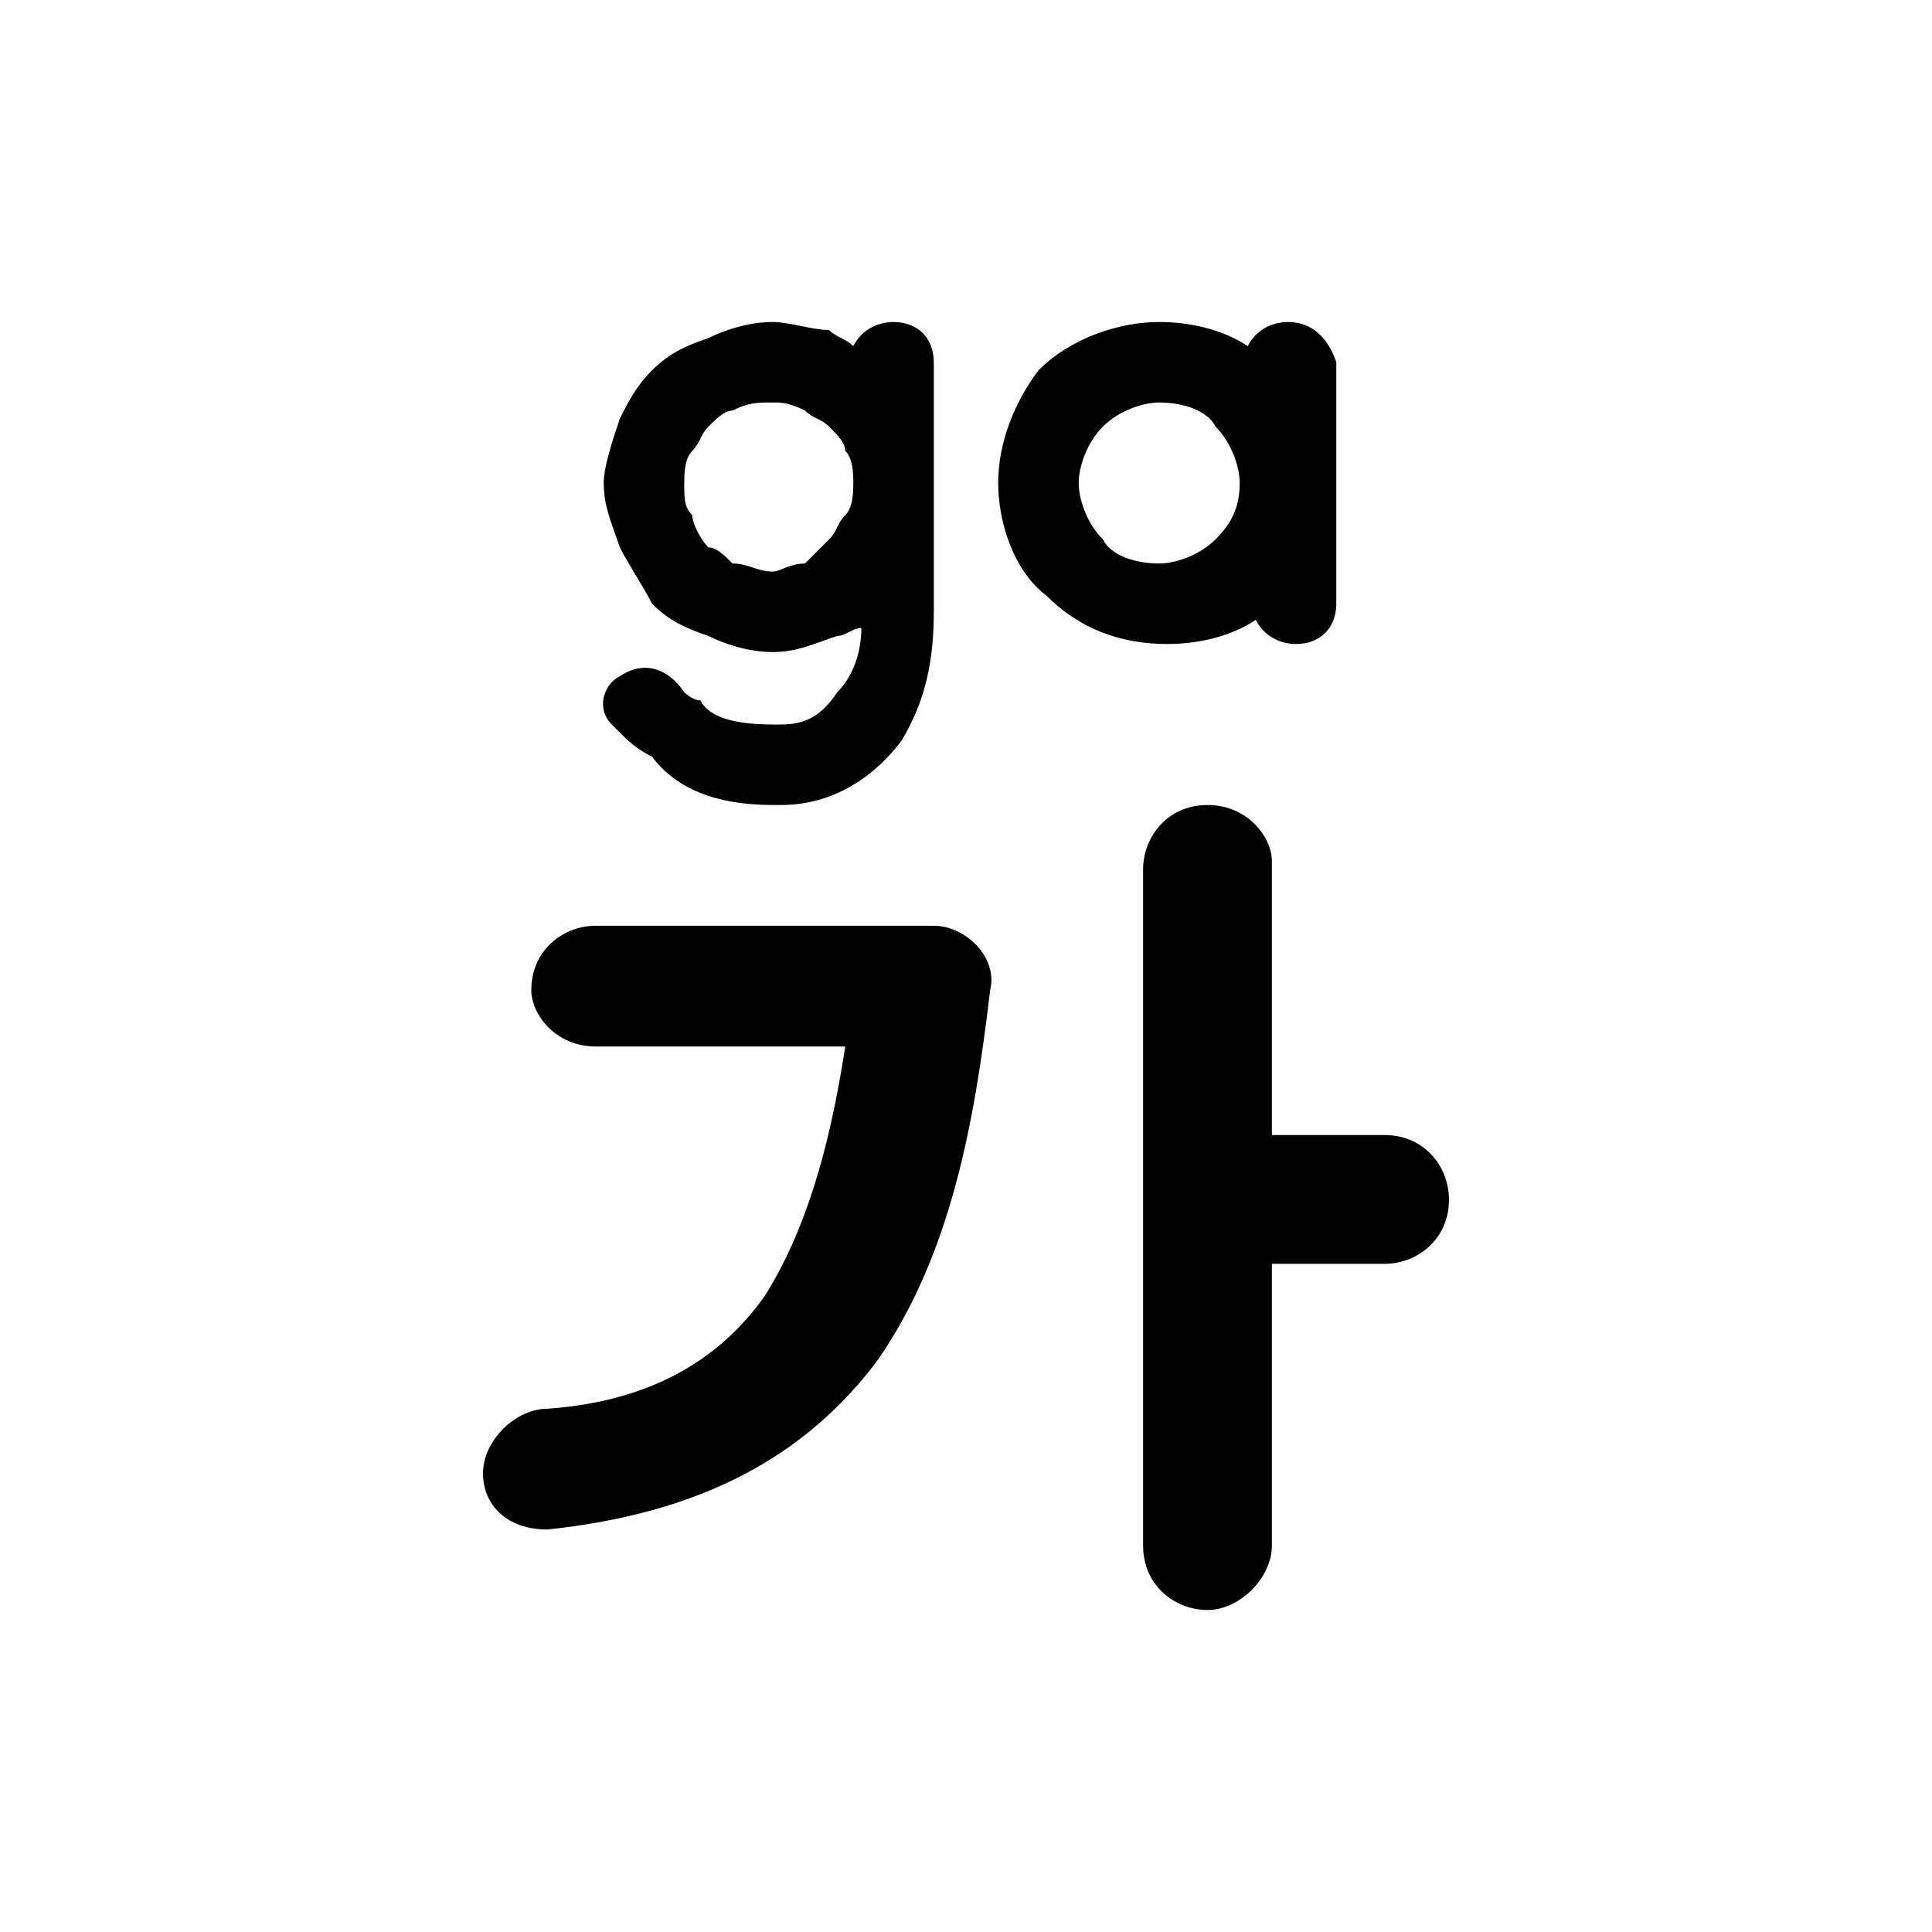
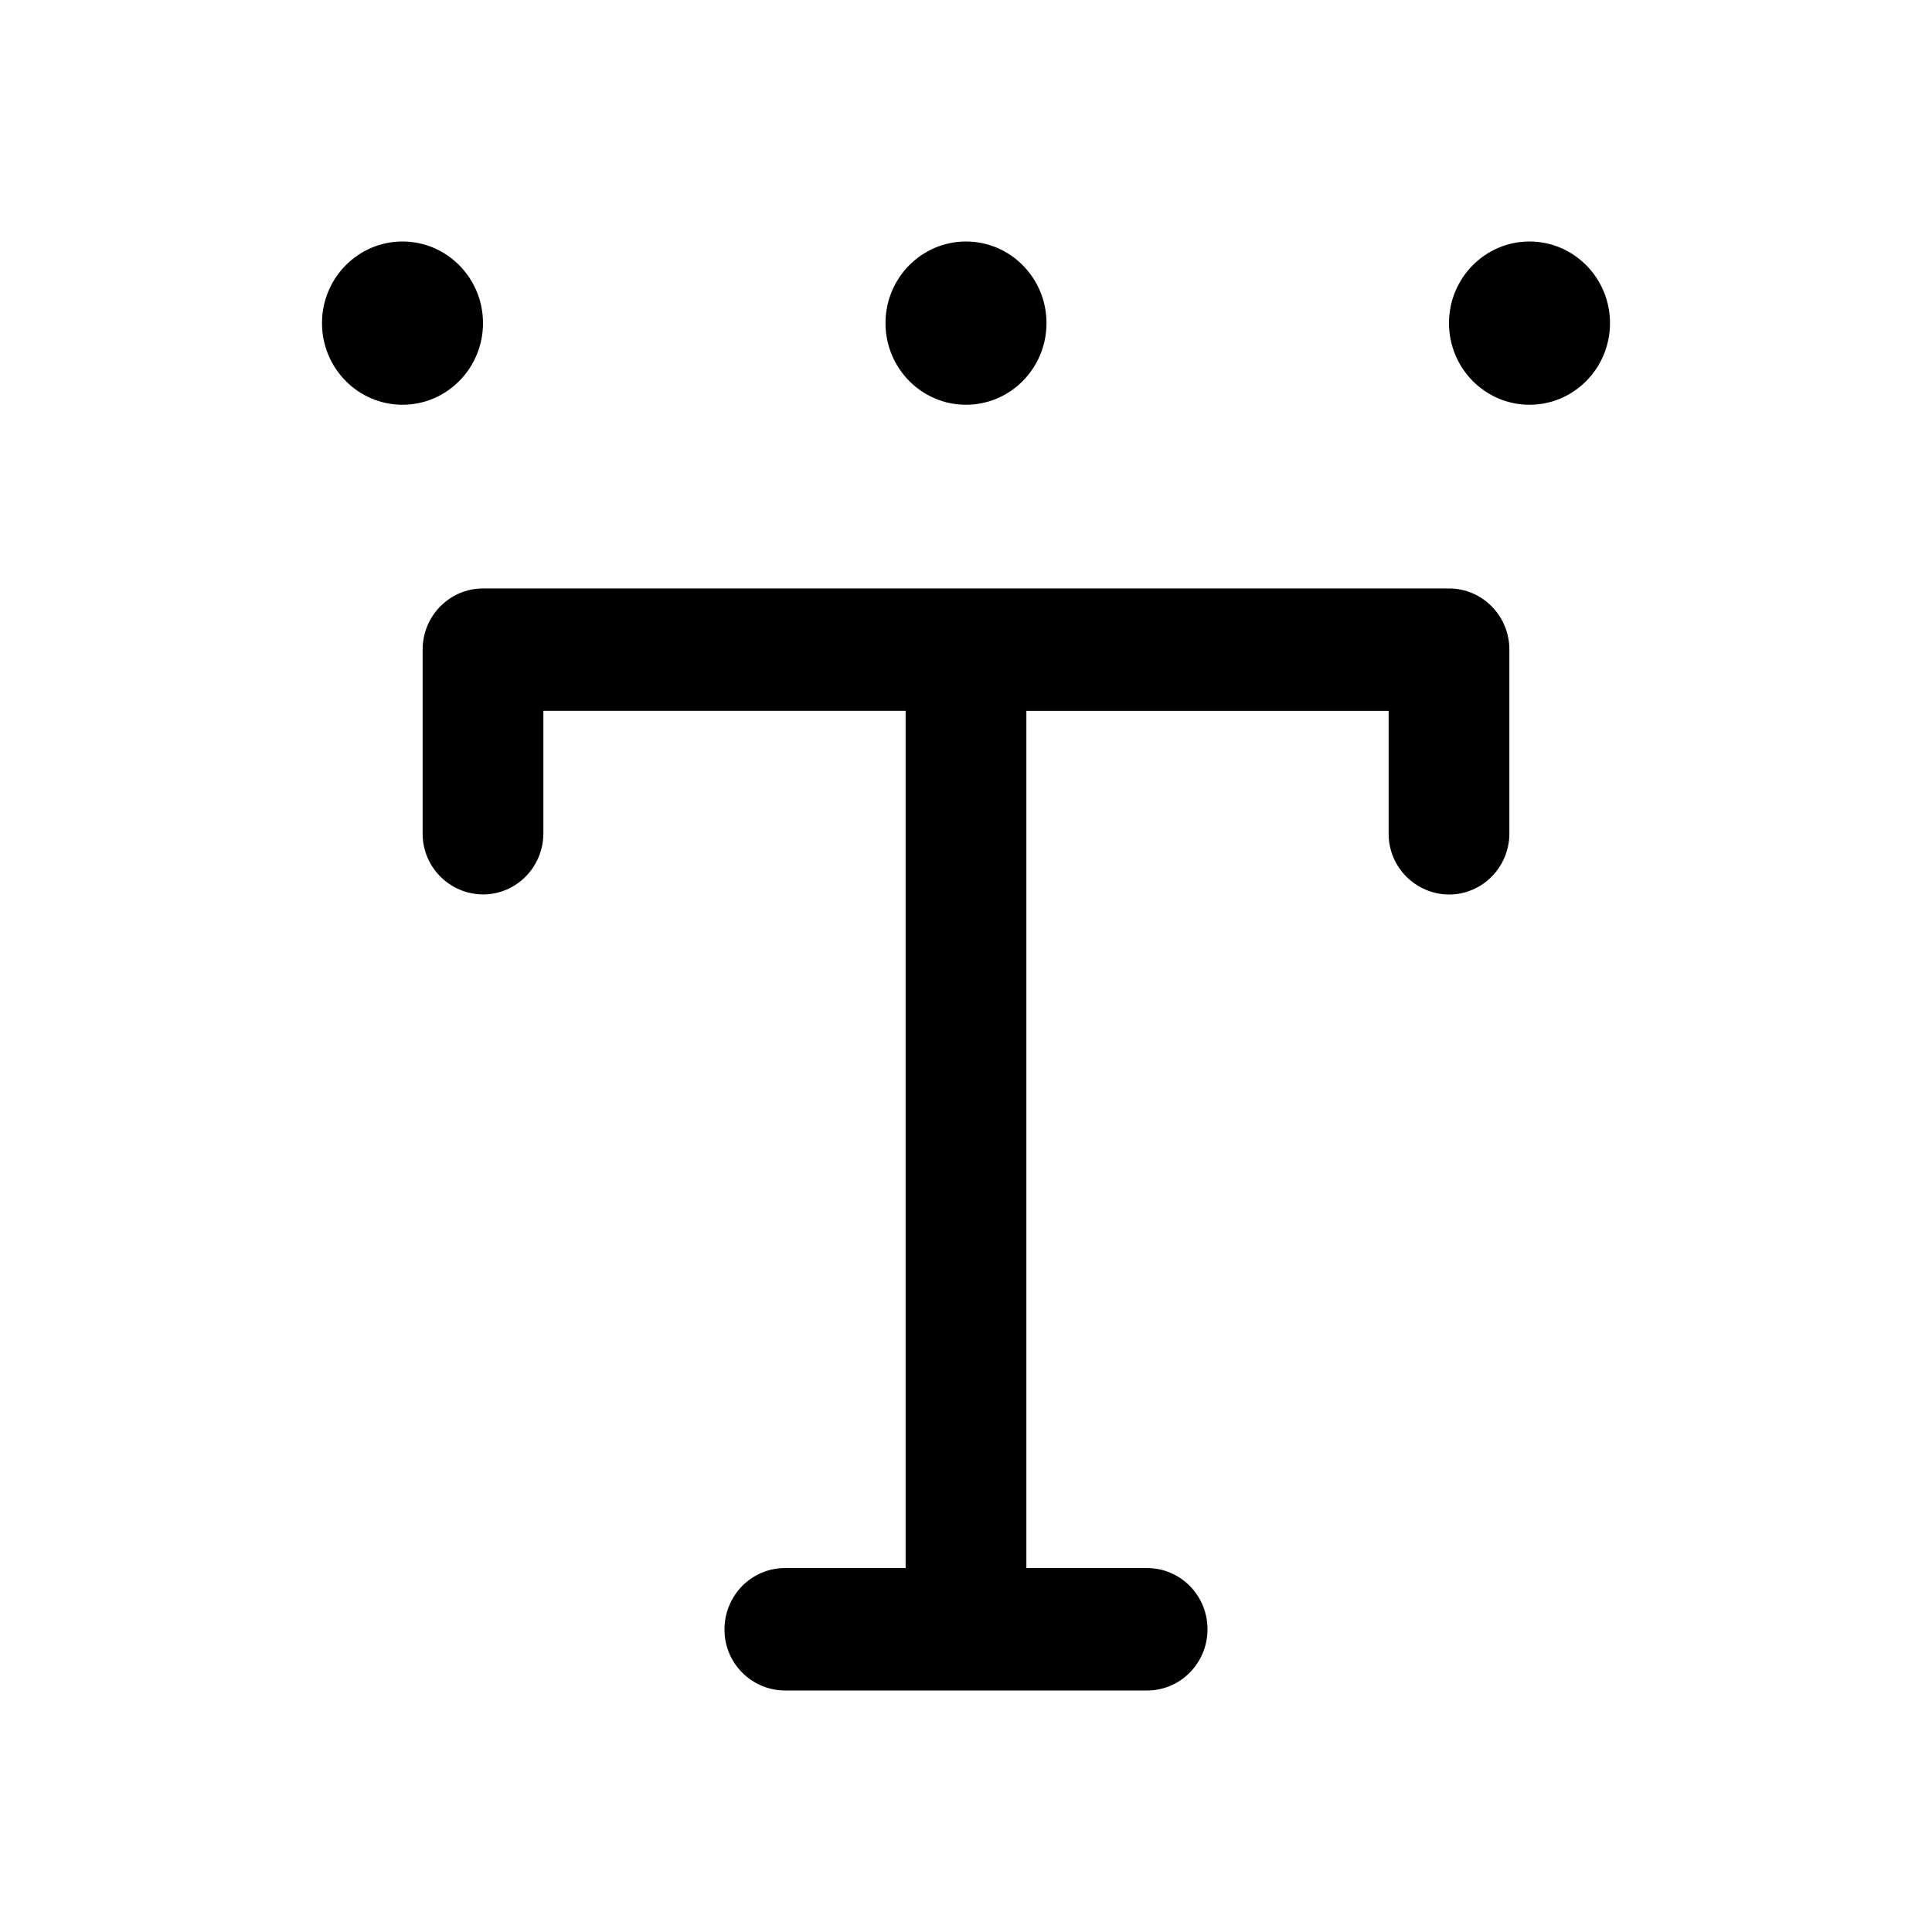
<svg xmlns="http://www.w3.org/2000/svg" viewBox="0 0 24 24">
-   <path fill="currentColor" fill-rule="evenodd" d="M9.6 4c-.3 0-.6.1-.8.2-.3.1-.5.2-.7.4-.2.2-.3.4-.4.6-.1.3-.2.6-.2.8 0 .3.1.5.2.8.1.2.3.5.4.7.2.2.4.3.7.4.2.1.5.2.8.2.3 0 .5-.1.8-.2.1 0 .2-.1.3-.1 0 .3-.1.6-.3.8-.2.3-.4.4-.7.4h-.1c-.5 0-.8-.1-.9-.3-.1 0-.2-.1-.2-.1-.2-.3-.5-.4-.8-.2-.2.1-.3.4-.1.6l.4-.2-.4.2.1.1c.1.1.2.2.4.3.3.4.8.6 1.5.6h.1c.7 0 1.2-.4 1.5-.8.3-.5.4-1 .4-1.6V4.5c0-.3-.2-.5-.5-.5-.2 0-.4.1-.5.3-.1-.1-.2-.1-.3-.2-.2 0-.5-.1-.7-.1zm-.5 1.1c.2-.1.3-.1.5-.1.1 0 .2 0 .4.1.1.1.2.1.3.2.1.1.2.2.2.3.1.1.1.3.1.4 0 .1 0 .3-.1.4-.1.1-.1.2-.2.3L10 7c-.2 0-.3.1-.4.1-.2 0-.3-.1-.5-.1-.1-.1-.2-.2-.3-.2-.1-.1-.2-.3-.2-.4-.1-.1-.1-.2-.1-.4 0-.1 0-.3.1-.4.1-.1.1-.2.2-.3.1-.1.2-.2.3-.2zM14.4 4c-.5 0-1.1.2-1.5.6-.3.4-.5.9-.5 1.4s.2 1.1.6 1.4c.4.4.9.6 1.5.6.4 0 .8-.1 1.1-.3.1.2.3.3.5.3.3 0 .5-.2.5-.5v-3c-.1-.3-.3-.5-.6-.5-.2 0-.4.1-.5.3-.3-.2-.7-.3-1.1-.3zm-.7 1.3c.2-.2.5-.3.7-.3.3 0 .6.1.7.3.2.2.3.5.3.7 0 .3-.1.5-.3.7-.2.2-.5.3-.7.3-.3 0-.6-.1-.7-.3-.2-.2-.3-.5-.3-.7 0-.2.1-.5.3-.7z" clip-rule="evenodd" />
-   <path fill="currentColor" d="M15 10c-.5 0-.8.4-.8.8v8.4c0 .5.4.8.8.8s.8-.4.8-.8v-3.5h1.4c.4 0 .8-.3.8-.8 0-.4-.3-.8-.8-.8h-1.4v-3.4c0-.3-.3-.7-.8-.7zm-7.6 3h3.1c-.2 1.3-.5 2.3-1 3.1-.5.7-1.3 1.3-2.7 1.4-.4 0-.8.4-.8.8s.3.7.8.7c1.9-.2 3.2-.9 4.1-2.1.9-1.3 1.2-2.9 1.4-4.6.1-.4-.3-.8-.7-.8H7.4c-.4 0-.8.3-.8.8 0 .3.3.7.8.7z" />
+   <path fill="currentColor" fill-rule="evenodd" d="M5.25 8.07c0-.42.336-.76.75-.76h12c.414 0 .75.34.75.76v2.282c0 .42-.336.76-.75.76a.755.755 0 0 1-.75-.76V8.831h-4.5v10.648h1.5c.414 0 .75.34.75.76s-.336.761-.75.761h-4.5a.755.755 0 0 1-.75-.76c0-.42.336-.761.75-.761h1.5V8.83h-4.5v1.521c0 .42-.336.76-.75.76a.755.755 0 0 1-.75-.76V8.07Z" clip-rule="evenodd" />
+   <path fill="currentColor" d="M6 4.014c0 .56-.448 1.014-1 1.014s-1-.454-1-1.014S4.448 3 5 3s1 .454 1 1.014Zm7 0c0 .56-.448 1.014-1 1.014s-1-.454-1-1.014S11.448 3 12 3s1 .454 1 1.014Zm7 0c0 .56-.448 1.014-1 1.014s-1-.454-1-1.014S18.448 3 19 3s1 .454 1 1.014Z" />
</svg>
